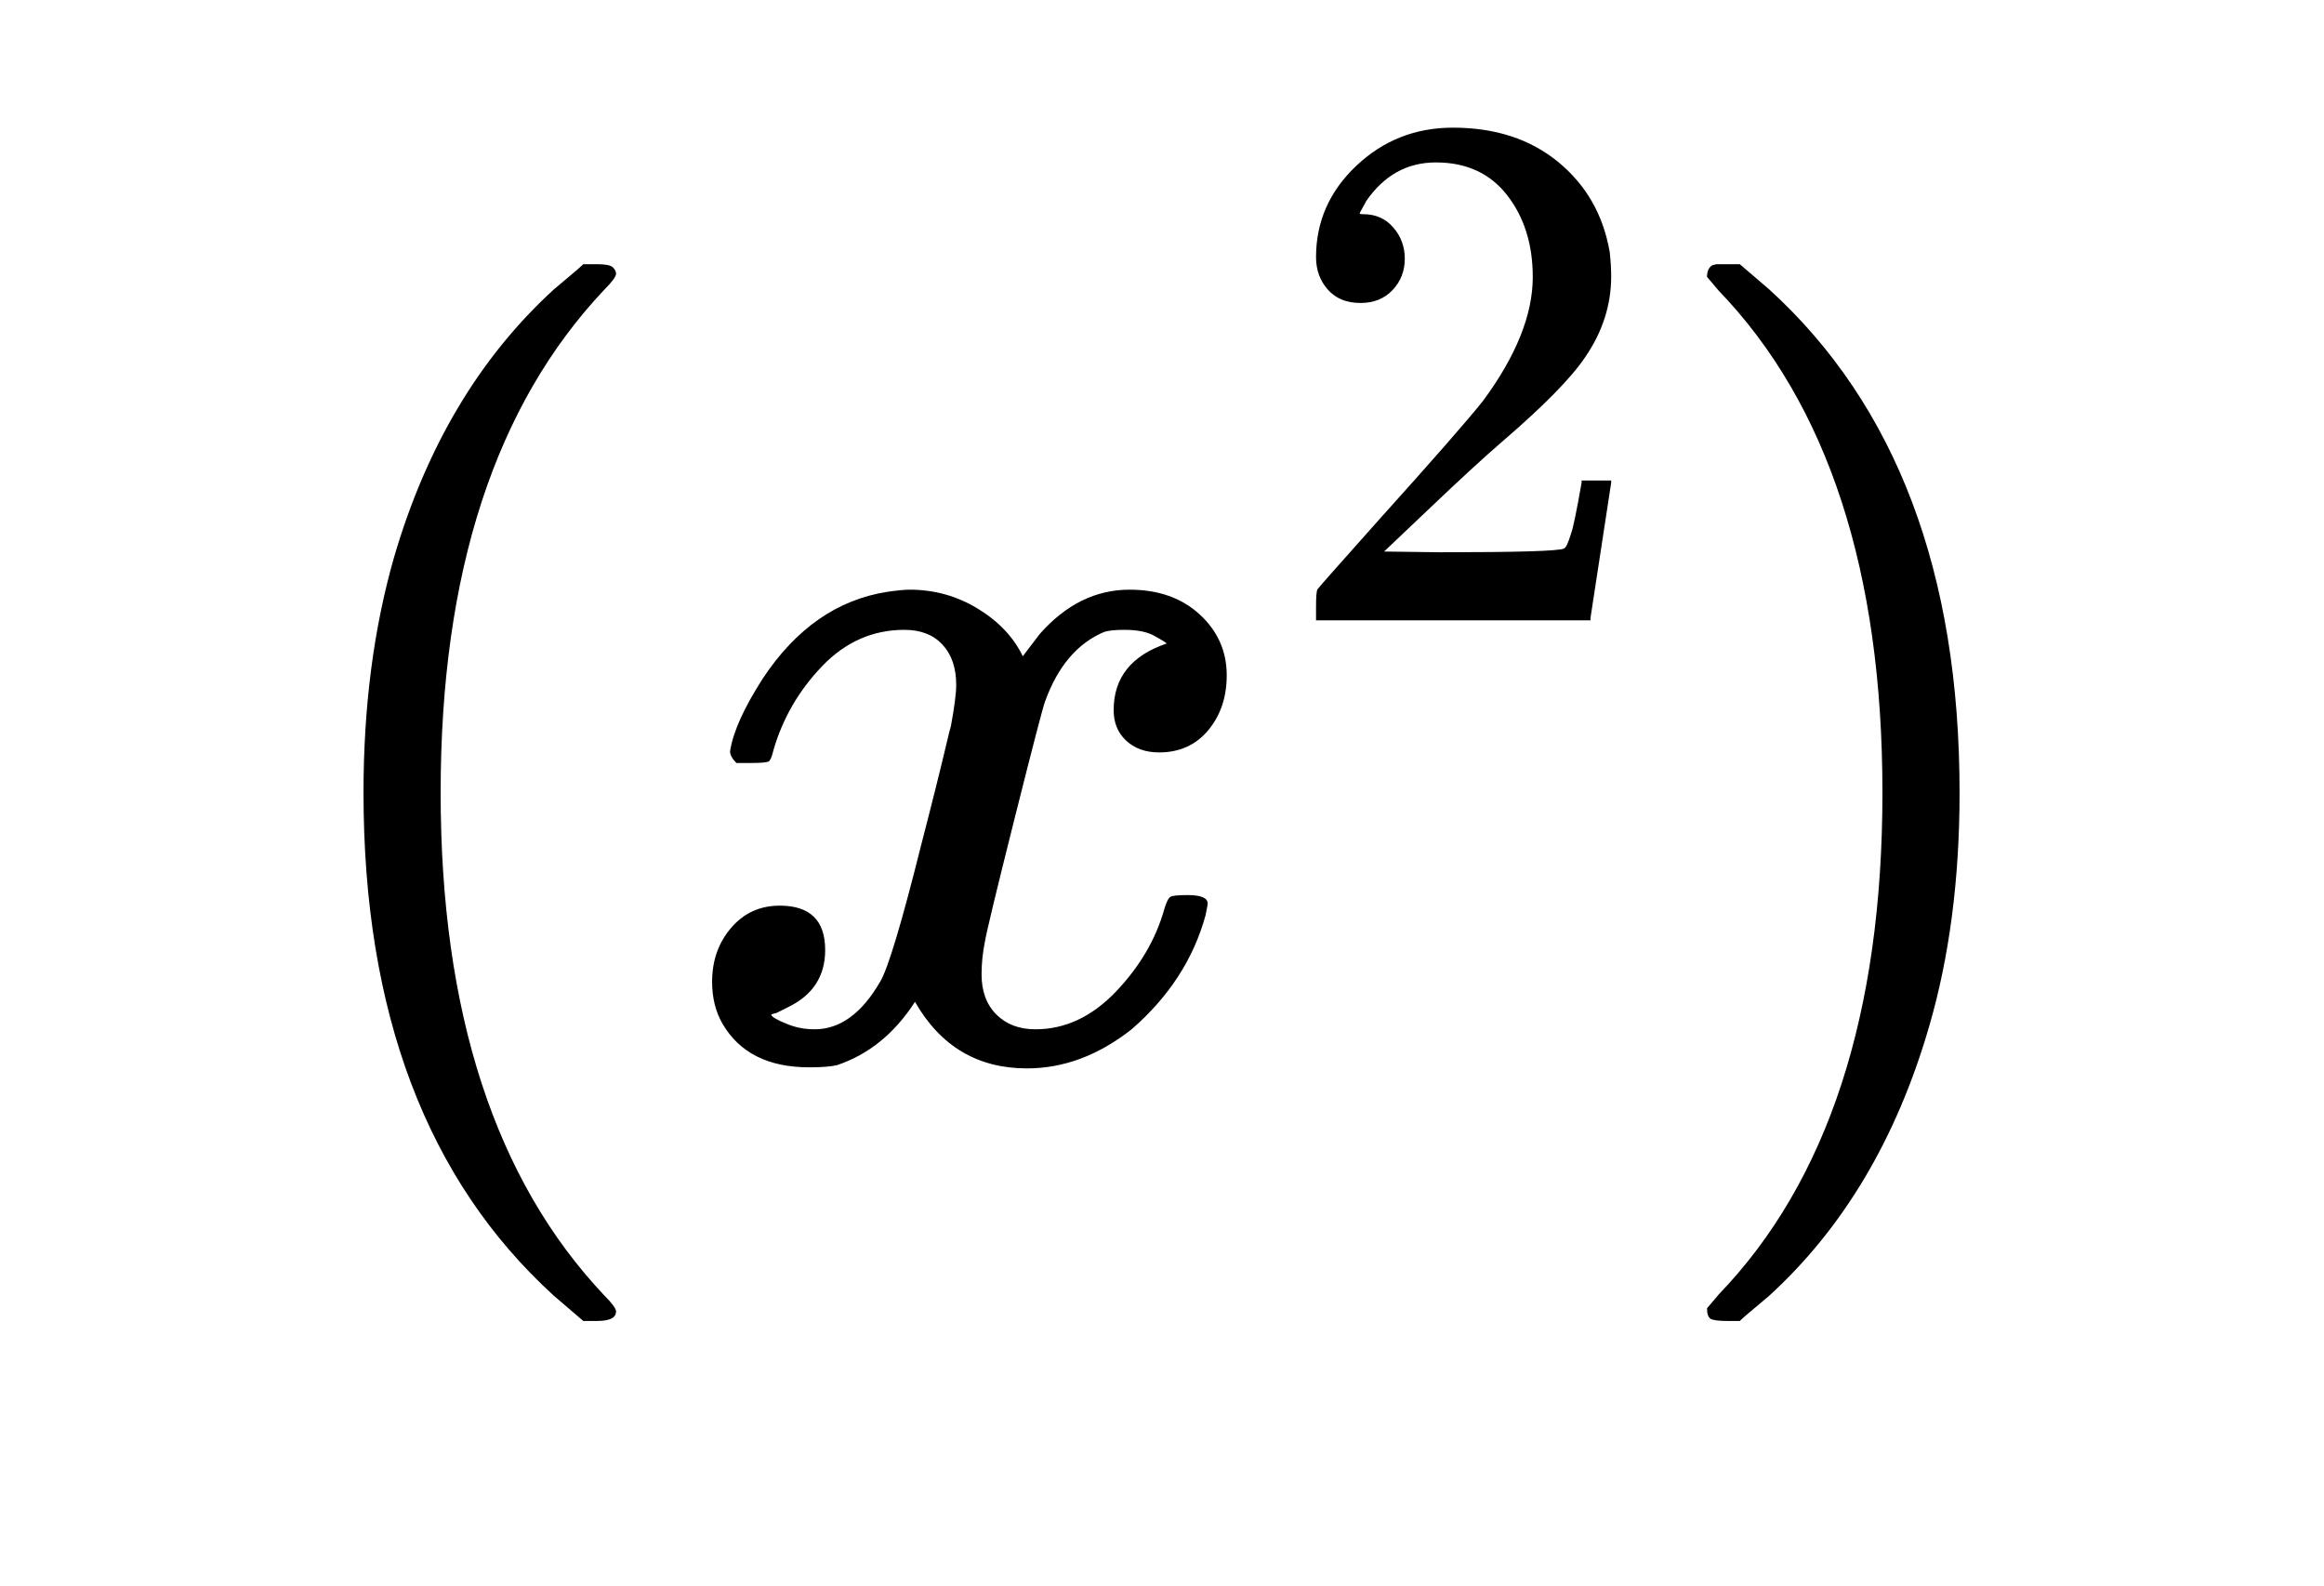
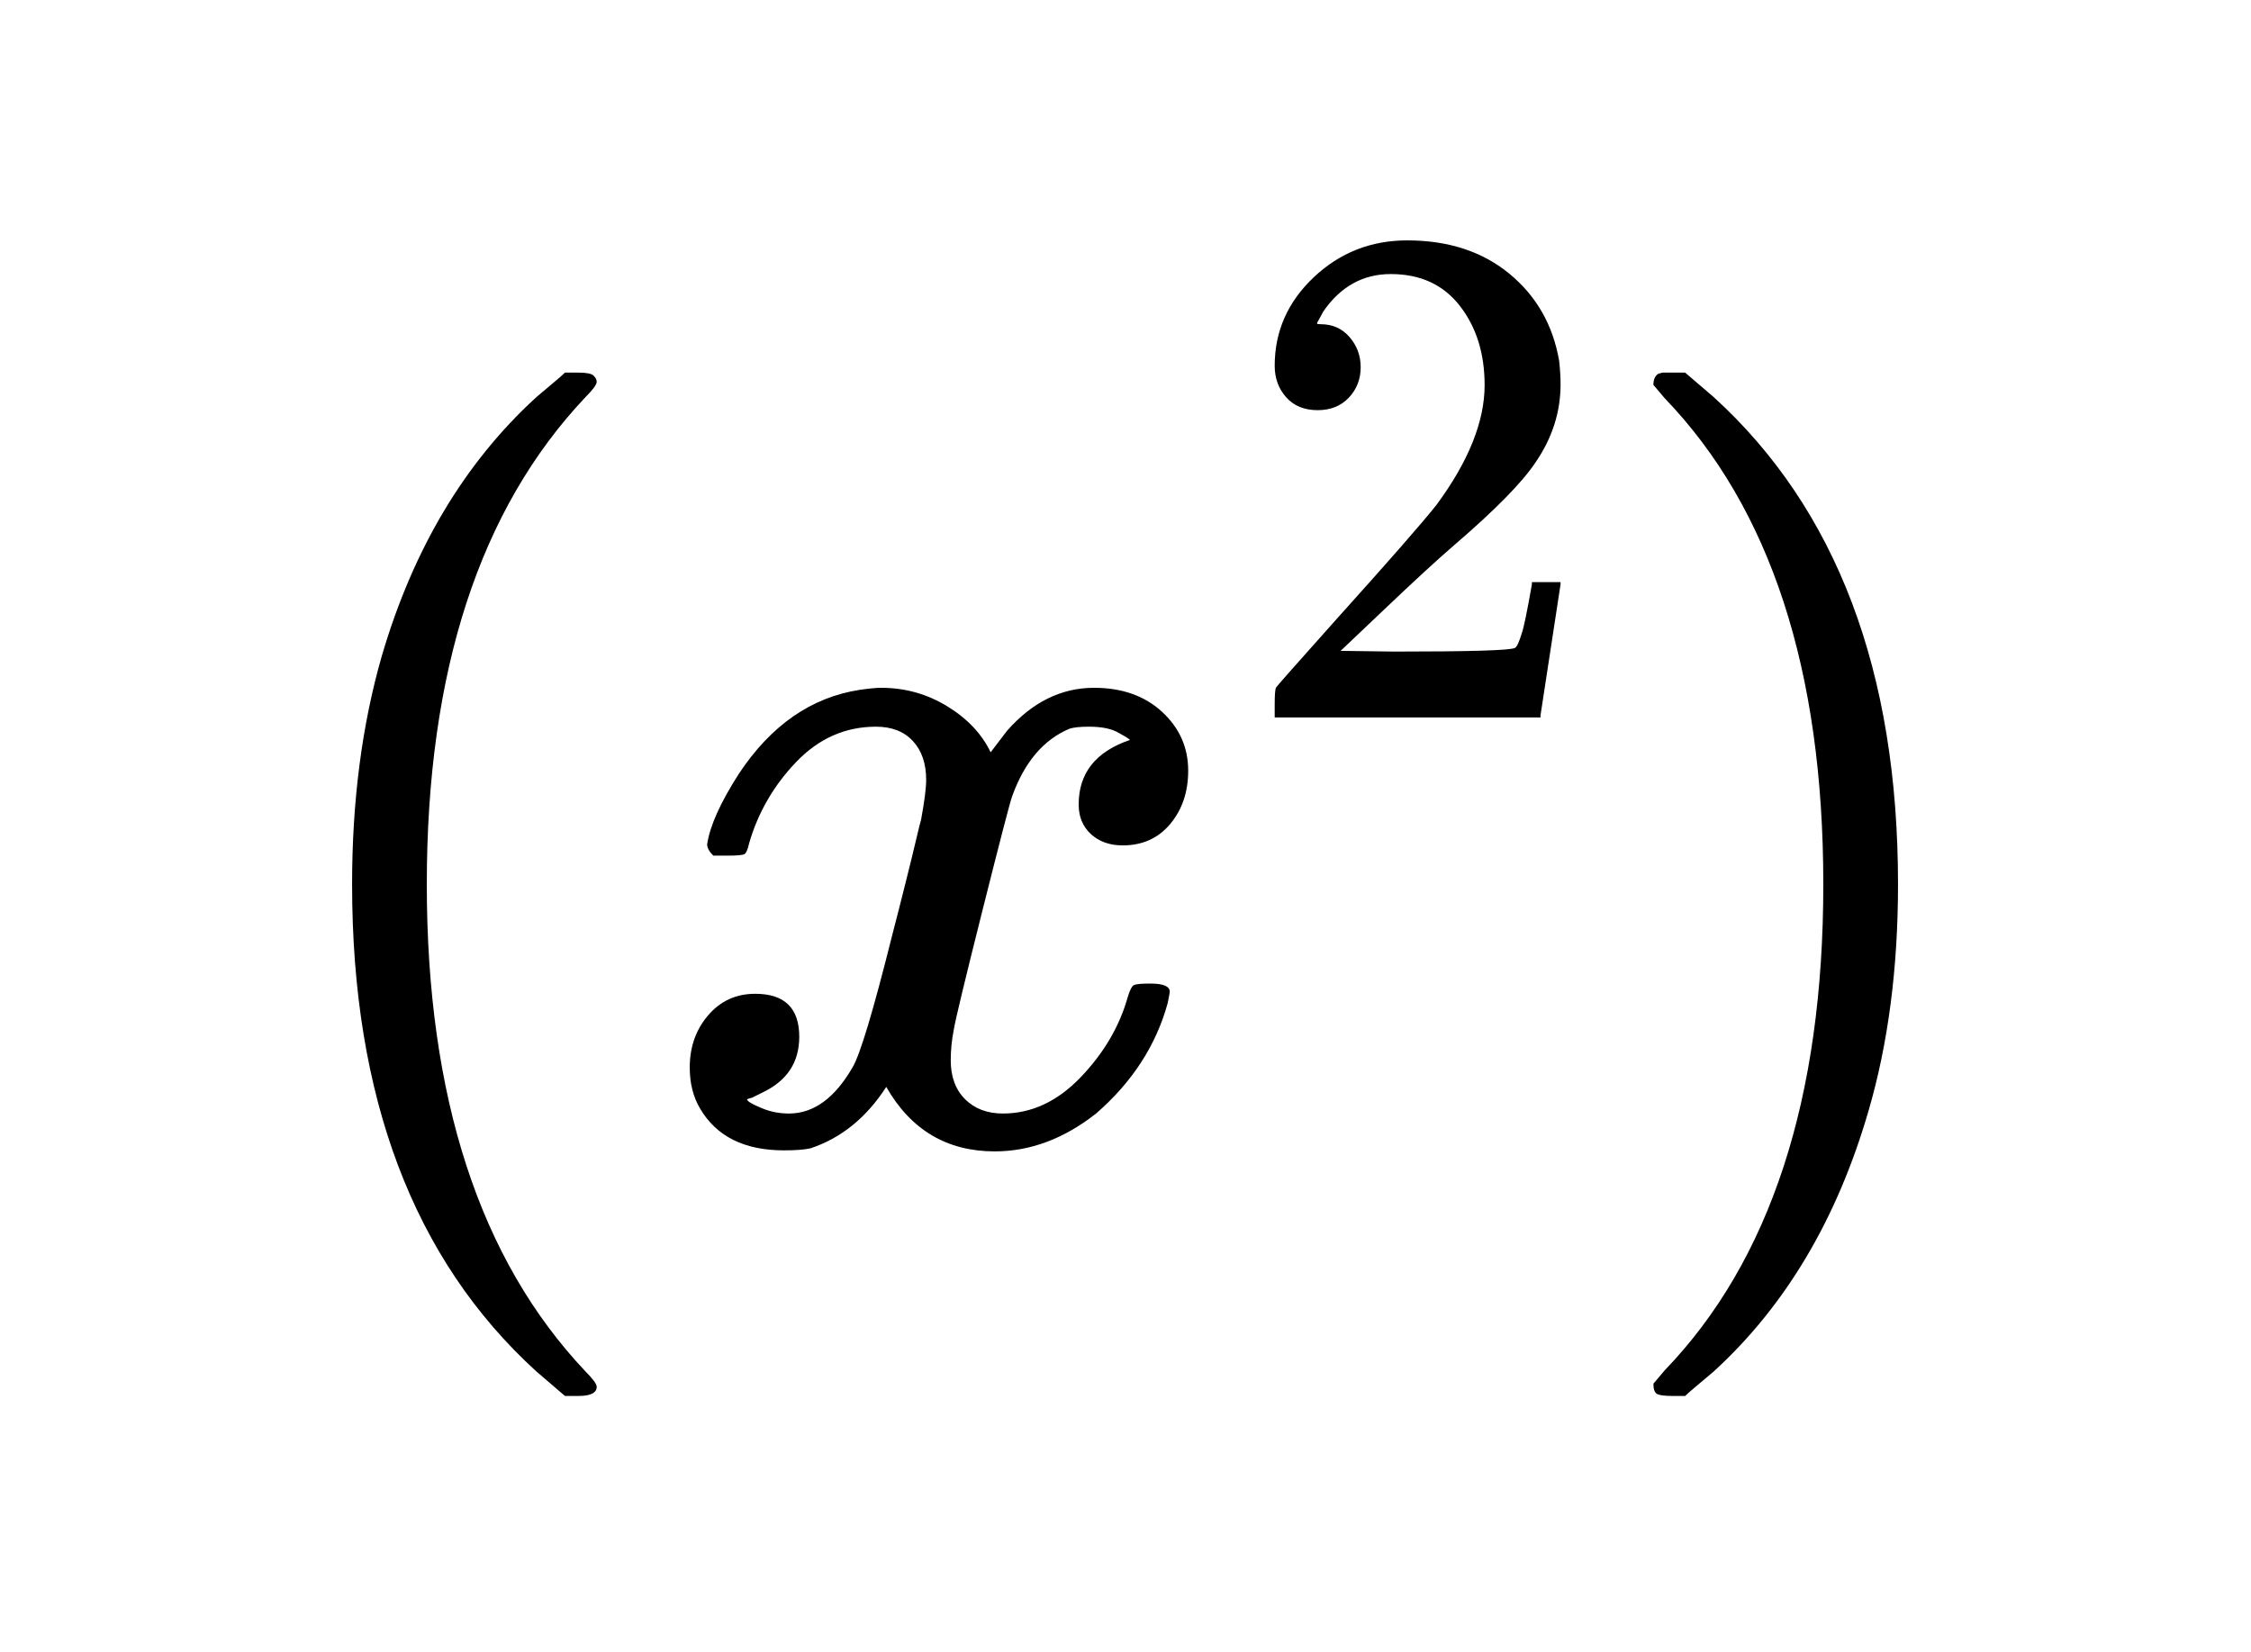
- <svg xmlns="http://www.w3.org/2000/svg" viewBox="0 0 87.972 60" width="87.972" height="60">
-   <path d="M23.32 49.64 Q23.32 50 22.6 50 L22.08 50 Q21.8 49.76 20.96 49.04 Q13.76 42.48 13.76 30 Q13.76 25.12 14.92 21.08 Q16.76 14.8 20.96 10.96 Q21.24 10.72 21.6 10.42 Q21.96 10.12 22.08 10 L22.6 10 Q23.08 10 23.2 10.12 Q23.32 10.24 23.32 10.36 Q23.32 10.52 22.88 10.96 Q16.68 17.52 16.68 30 Q16.68 42.48 22.88 49.04 Q23.32 49.48 23.32 49.64 L23.32 49.64 Z" fill="rgba(0,0,0,1)" fill-rule="evenodd" stroke="none" />
-   <path d="M27.876 28.88 Q27.636 28.64 27.636 28.44 Q27.796 27.36 28.876 25.68 Q30.756 22.84 33.596 22.4 Q34.156 22.32 34.436 22.32 Q35.836 22.32 37.016 23.04 Q38.196 23.76 38.716 24.84 Q39.236 24.16 39.356 24 Q40.836 22.32 42.756 22.32 Q44.396 22.32 45.416 23.26 Q46.436 24.2 46.436 25.56 Q46.436 26.8 45.736 27.64 Q45.036 28.48 43.876 28.48 Q43.116 28.48 42.636 28.04 Q42.156 27.6 42.156 26.88 Q42.156 25.04 44.156 24.36 Q44.156 24.32 43.716 24.08 Q43.316 23.84 42.556 23.84 Q42.036 23.84 41.796 23.92 Q40.276 24.56 39.556 26.56 Q39.436 26.88 38.396 31.02 Q37.356 35.16 37.276 35.68 Q37.156 36.28 37.156 36.88 Q37.156 37.84 37.716 38.4 Q38.276 38.96 39.196 38.96 Q40.876 38.96 42.236 37.54 Q43.596 36.12 44.076 34.4 Q44.196 34 44.316 33.94 Q44.436 33.88 44.956 33.88 Q45.716 33.88 45.716 34.2 Q45.716 34.24 45.636 34.64 Q44.956 37.12 42.836 38.96 Q40.956 40.44 38.876 40.44 Q36.076 40.44 34.636 37.92 Q33.476 39.72 31.676 40.32 Q31.316 40.4 30.636 40.4 Q28.316 40.4 27.356 38.76 Q26.956 38.08 26.956 37.16 Q26.956 35.96 27.676 35.12 Q28.396 34.28 29.516 34.28 Q31.236 34.28 31.236 35.96 Q31.236 37.44 29.836 38.12 Q29.756 38.16 29.636 38.22 Q29.516 38.28 29.436 38.32 Q29.356 38.36 29.316 38.36 L29.196 38.4 Q29.196 38.52 29.796 38.76 Q30.276 38.96 30.836 38.96 Q32.276 38.96 33.316 37.16 Q33.756 36.44 34.876 31.96 Q35.116 31.04 35.396 29.92 Q35.676 28.8 35.816 28.2 Q35.956 27.6 35.996 27.48 Q36.196 26.4 36.196 25.92 Q36.196 24.96 35.676 24.4 Q35.156 23.84 34.236 23.84 Q32.436 23.84 31.116 25.22 Q29.796 26.6 29.276 28.4 Q29.196 28.76 29.096 28.82 Q28.996 28.88 28.436 28.88 L27.876 28.88 L27.876 28.88 Z" fill="rgba(0,0,0,1)" fill-rule="evenodd" stroke="none" />
-   <path d="M51.497 11.468 Q50.713 11.468 50.265 10.964 Q49.817 10.46 49.817 9.732 Q49.817 7.716 51.343 6.274 Q52.869 4.832 54.997 4.832 Q57.405 4.832 58.987 6.134 Q60.569 7.436 60.933 9.536 Q60.989 10.04 60.989 10.46 Q60.989 12.084 60.009 13.512 Q59.225 14.688 56.845 16.732 Q55.837 17.6 54.045 19.308 L52.393 20.876 L54.521 20.904 Q58.917 20.904 59.197 20.764 Q59.309 20.736 59.477 20.176 Q59.589 19.868 59.869 18.272 L59.869 18.188 L60.989 18.188 L60.989 18.272 L60.205 23.396 L60.205 23.48 L49.817 23.48 L49.817 22.948 Q49.817 22.388 49.873 22.304 Q49.901 22.248 52.225 19.644 Q55.277 16.256 56.145 15.164 Q58.021 12.616 58.021 10.488 Q58.021 8.64 57.055 7.394 Q56.089 6.148 54.353 6.148 Q52.729 6.148 51.721 7.604 Q51.665 7.716 51.553 7.912 Q51.469 8.052 51.469 8.08 Q51.469 8.108 51.609 8.108 Q52.309 8.108 52.743 8.612 Q53.177 9.116 53.177 9.788 Q53.177 10.488 52.715 10.978 Q52.253 11.468 51.497 11.468 L51.497 11.468 Z" fill="rgba(0,0,0,1)" fill-rule="evenodd" stroke="none" />
-   <path d="M64.817 10.04 L64.977 10 Q65.177 10 65.377 10 L65.857 10 Q66.137 10.24 66.977 10.96 Q74.177 17.52 74.177 30 Q74.177 34.92 73.017 38.88 Q71.177 45.2 66.977 49.04 Q66.697 49.28 66.337 49.58 Q65.977 49.88 65.857 50 L65.377 50 Q64.897 50 64.757 49.92 Q64.617 49.84 64.617 49.52 Q64.657 49.48 65.057 49 Q71.257 42.56 71.257 30 Q71.257 17.44 65.057 11 Q64.657 10.52 64.617 10.48 Q64.617 10.16 64.817 10.04 L64.817 10.04 Z" fill="rgba(0,0,0,1)" fill-rule="evenodd" stroke="none" />
+ <svg xmlns="http://www.w3.org/2000/svg" viewBox="0 0 87.972 64.564" width="87.972" height="64.564">
+   <path d="M23.32 54.204 Q23.32 54.564 22.6 54.564 L22.08 54.564 Q21.8 54.324 20.96 53.604 Q13.76 47.044 13.76 34.564 Q13.76 29.684 14.92 25.644 Q16.76 19.364 20.96 15.524 Q21.24 15.284 21.6 14.984 Q21.96 14.684 22.08 14.564 L22.6 14.564 Q23.08 14.564 23.2 14.684 Q23.32 14.804 23.32 14.924 Q23.32 15.084 22.88 15.524 Q16.68 22.084 16.68 34.564 Q16.68 47.044 22.88 53.604 Q23.32 54.044 23.32 54.204 L23.32 54.204 Z" fill="rgba(0,0,0,1)" fill-rule="evenodd" stroke="none" />
+   <path d="M27.876 33.444 Q27.636 33.204 27.636 33.004 Q27.796 31.924 28.876 30.244 Q30.756 27.404 33.596 26.964 Q34.156 26.884 34.436 26.884 Q35.836 26.884 37.016 27.604 Q38.196 28.324 38.716 29.404 Q39.236 28.724 39.356 28.564 Q40.836 26.884 42.756 26.884 Q44.396 26.884 45.416 27.824 Q46.436 28.764 46.436 30.124 Q46.436 31.364 45.736 32.204 Q45.036 33.044 43.876 33.044 Q43.116 33.044 42.636 32.604 Q42.156 32.164 42.156 31.444 Q42.156 29.604 44.156 28.924 Q44.156 28.884 43.716 28.644 Q43.316 28.404 42.556 28.404 Q42.036 28.404 41.796 28.484 Q40.276 29.124 39.556 31.124 Q39.436 31.444 38.396 35.584 Q37.356 39.724 37.276 40.244 Q37.156 40.844 37.156 41.444 Q37.156 42.404 37.716 42.964 Q38.276 43.524 39.196 43.524 Q40.876 43.524 42.236 42.104 Q43.596 40.684 44.076 38.964 Q44.196 38.564 44.316 38.504 Q44.436 38.444 44.956 38.444 Q45.716 38.444 45.716 38.764 Q45.716 38.804 45.636 39.204 Q44.956 41.684 42.836 43.524 Q40.956 45.004 38.876 45.004 Q36.076 45.004 34.636 42.484 Q33.476 44.284 31.676 44.884 Q31.316 44.964 30.636 44.964 Q28.316 44.964 27.356 43.324 Q26.956 42.644 26.956 41.724 Q26.956 40.524 27.676 39.684 Q28.396 38.844 29.516 38.844 Q31.236 38.844 31.236 40.524 Q31.236 42.004 29.836 42.684 Q29.756 42.724 29.636 42.784 Q29.516 42.844 29.436 42.884 Q29.356 42.924 29.316 42.924 L29.196 42.964 Q29.196 43.084 29.796 43.324 Q30.276 43.524 30.836 43.524 Q32.276 43.524 33.316 41.724 Q33.756 41.004 34.876 36.524 Q35.116 35.604 35.396 34.484 Q35.676 33.364 35.816 32.764 Q35.956 32.164 35.996 32.044 Q36.196 30.964 36.196 30.484 Q36.196 29.524 35.676 28.964 Q35.156 28.404 34.236 28.404 Q32.436 28.404 31.116 29.784 Q29.796 31.164 29.276 32.964 Q29.196 33.324 29.096 33.384 Q28.996 33.444 28.436 33.444 L27.876 33.444 L27.876 33.444 Z" fill="rgba(0,0,0,1)" fill-rule="evenodd" stroke="none" />
+   <path d="M51.497 16.032 Q50.713 16.032 50.265 15.528 Q49.817 15.024 49.817 14.296 Q49.817 12.28 51.343 10.838 Q52.869 9.396 54.997 9.396 Q57.405 9.396 58.987 10.698 Q60.569 12 60.933 14.1 Q60.989 14.604 60.989 15.024 Q60.989 16.648 60.009 18.076 Q59.225 19.252 56.845 21.296 Q55.837 22.164 54.045 23.872 L52.393 25.44 L54.521 25.468 Q58.917 25.468 59.197 25.328 Q59.309 25.3 59.477 24.74 Q59.589 24.432 59.869 22.836 L59.869 22.752 L60.989 22.752 L60.989 22.836 L60.205 27.96 L60.205 28.044 L49.817 28.044 L49.817 27.512 Q49.817 26.952 49.873 26.868 Q49.901 26.812 52.225 24.208 Q55.277 20.82 56.145 19.728 Q58.021 17.18 58.021 15.052 Q58.021 13.204 57.055 11.958 Q56.089 10.712 54.353 10.712 Q52.729 10.712 51.721 12.168 Q51.665 12.28 51.553 12.476 Q51.469 12.616 51.469 12.644 Q51.469 12.672 51.609 12.672 Q52.309 12.672 52.743 13.176 Q53.177 13.68 53.177 14.352 Q53.177 15.052 52.715 15.542 Q52.253 16.032 51.497 16.032 L51.497 16.032 Z" fill="rgba(0,0,0,1)" fill-rule="evenodd" stroke="none" />
+   <path d="M64.817 14.604 L64.977 14.564 Q65.177 14.564 65.377 14.564 L65.857 14.564 Q66.137 14.804 66.977 15.524 Q74.177 22.084 74.177 34.564 Q74.177 39.484 73.017 43.444 Q71.177 49.764 66.977 53.604 Q66.697 53.844 66.337 54.144 Q65.977 54.444 65.857 54.564 L65.377 54.564 Q64.897 54.564 64.757 54.484 Q64.617 54.404 64.617 54.084 Q64.657 54.044 65.057 53.564 Q71.257 47.124 71.257 34.564 Q71.257 22.004 65.057 15.564 Q64.657 15.084 64.617 15.044 Q64.617 14.724 64.817 14.604 L64.817 14.604 Z" fill="rgba(0,0,0,1)" fill-rule="evenodd" stroke="none" />
</svg>
